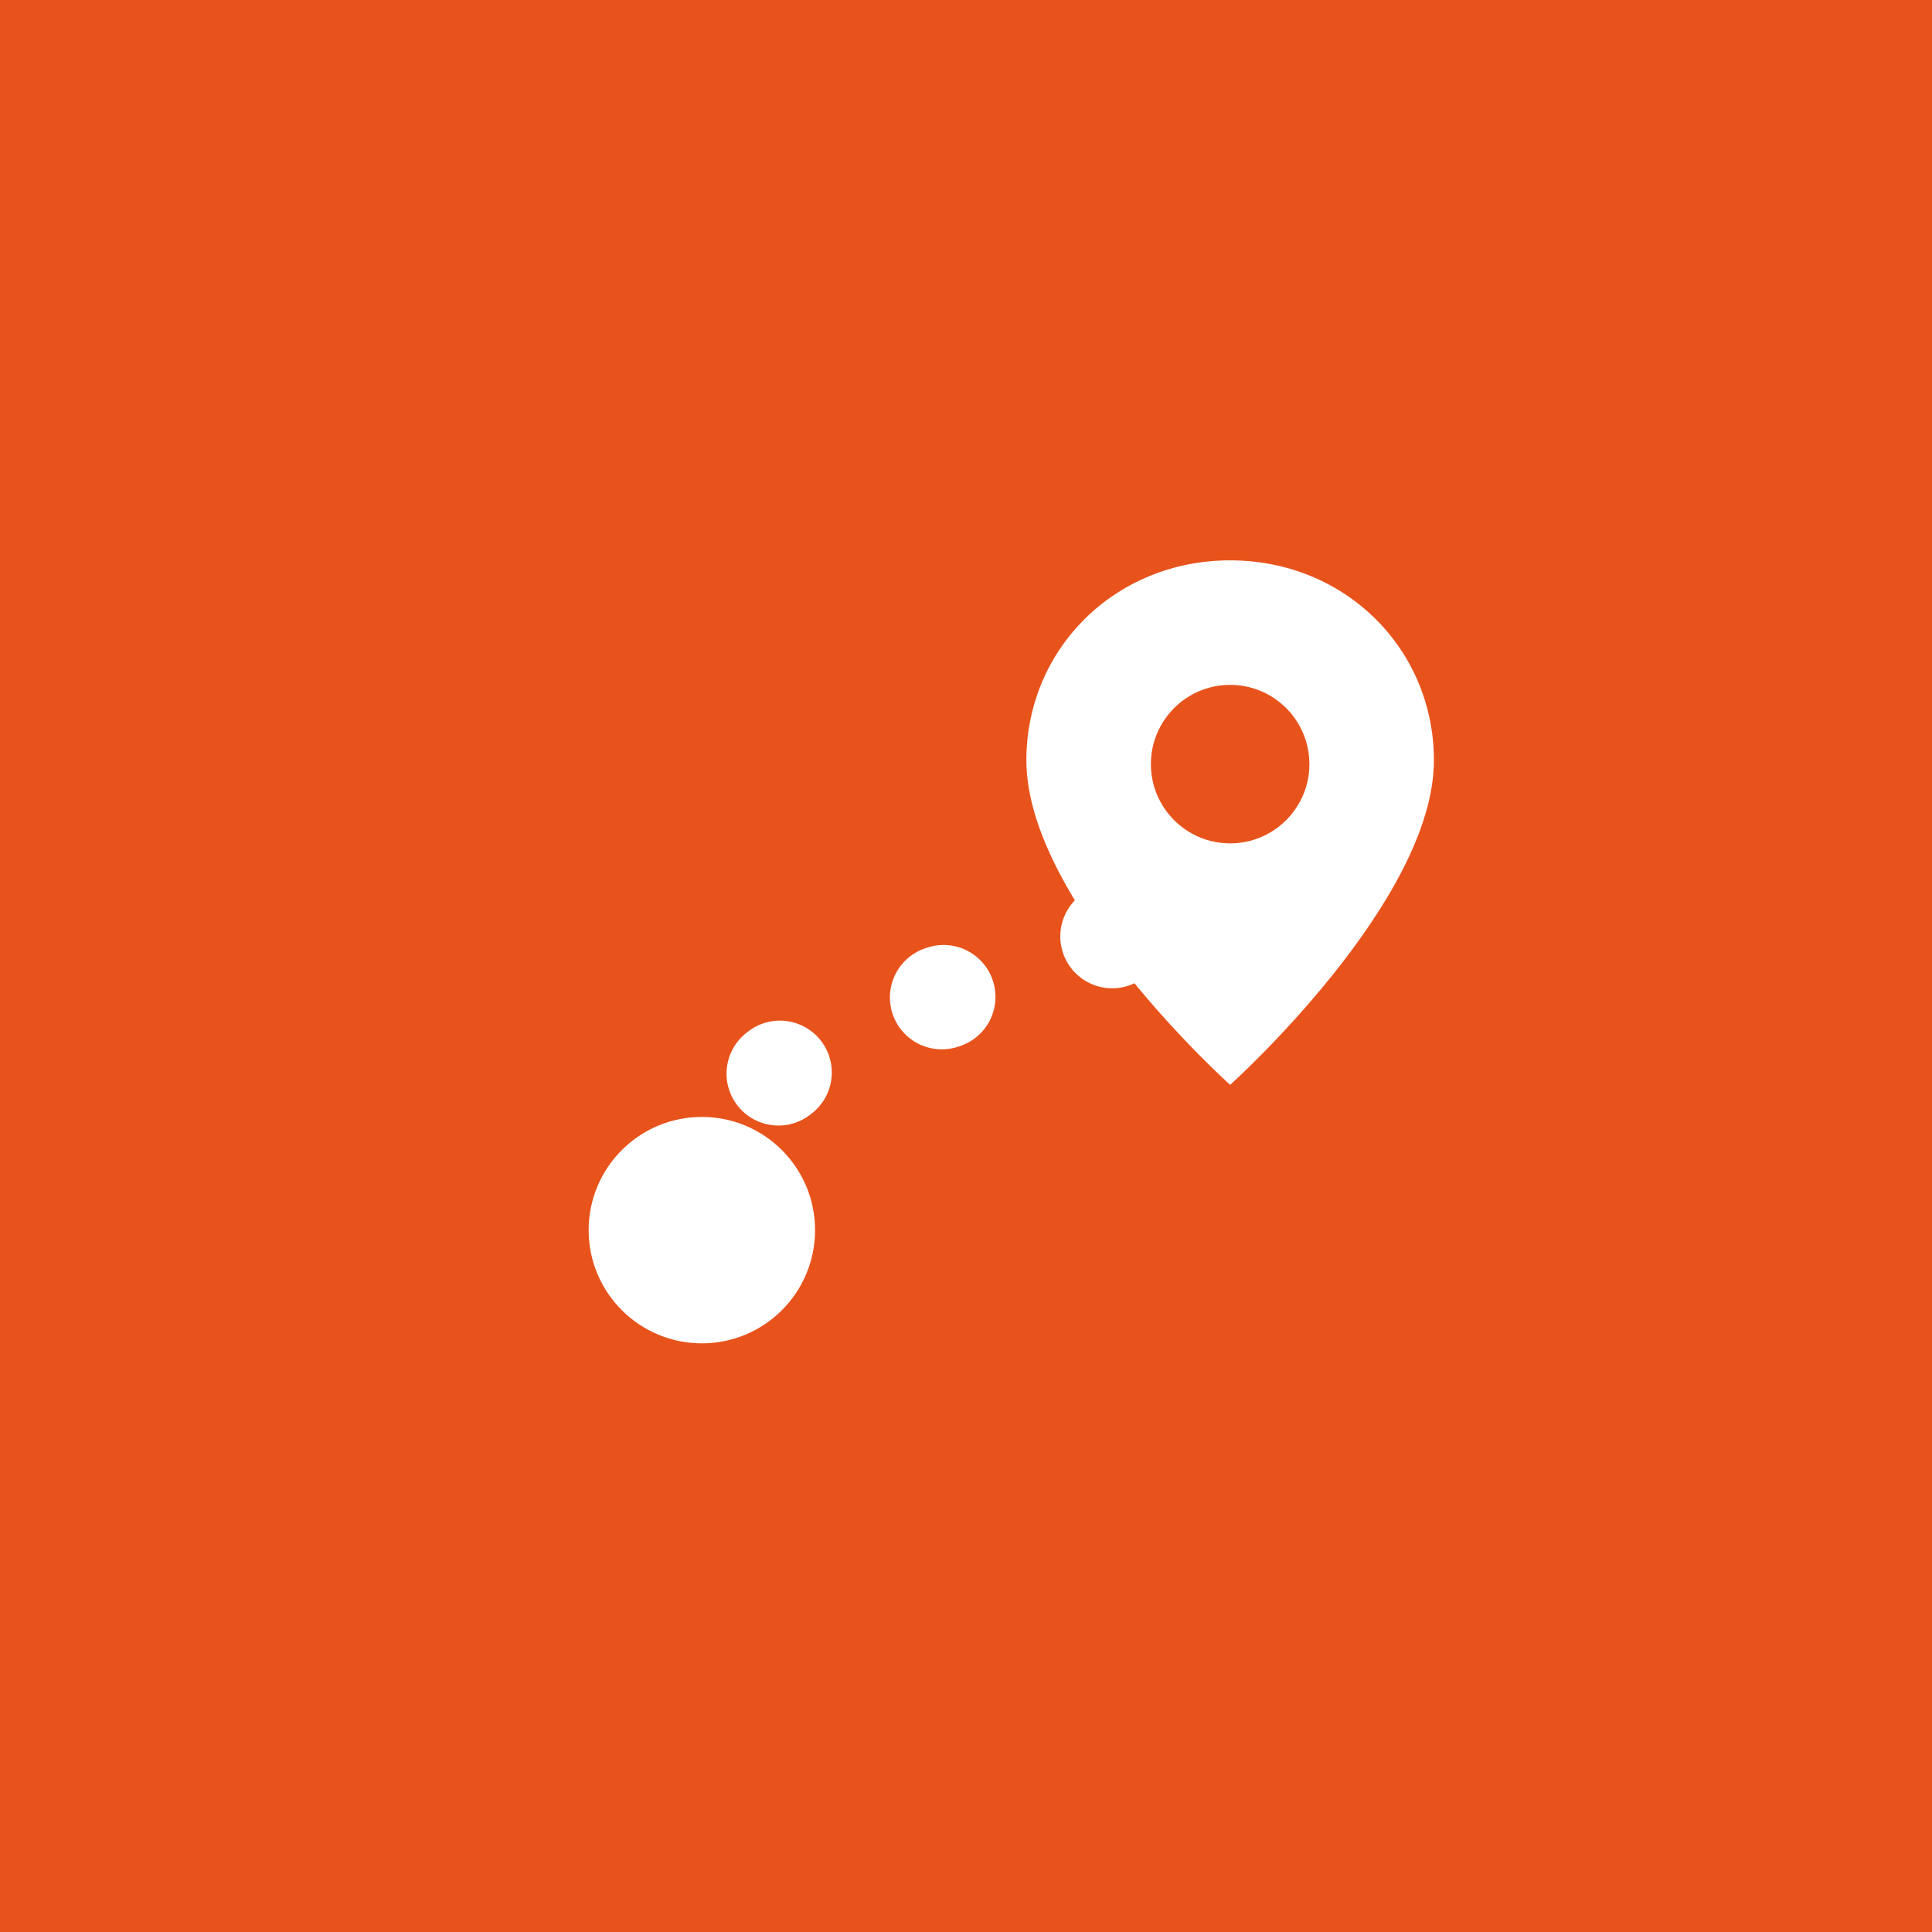
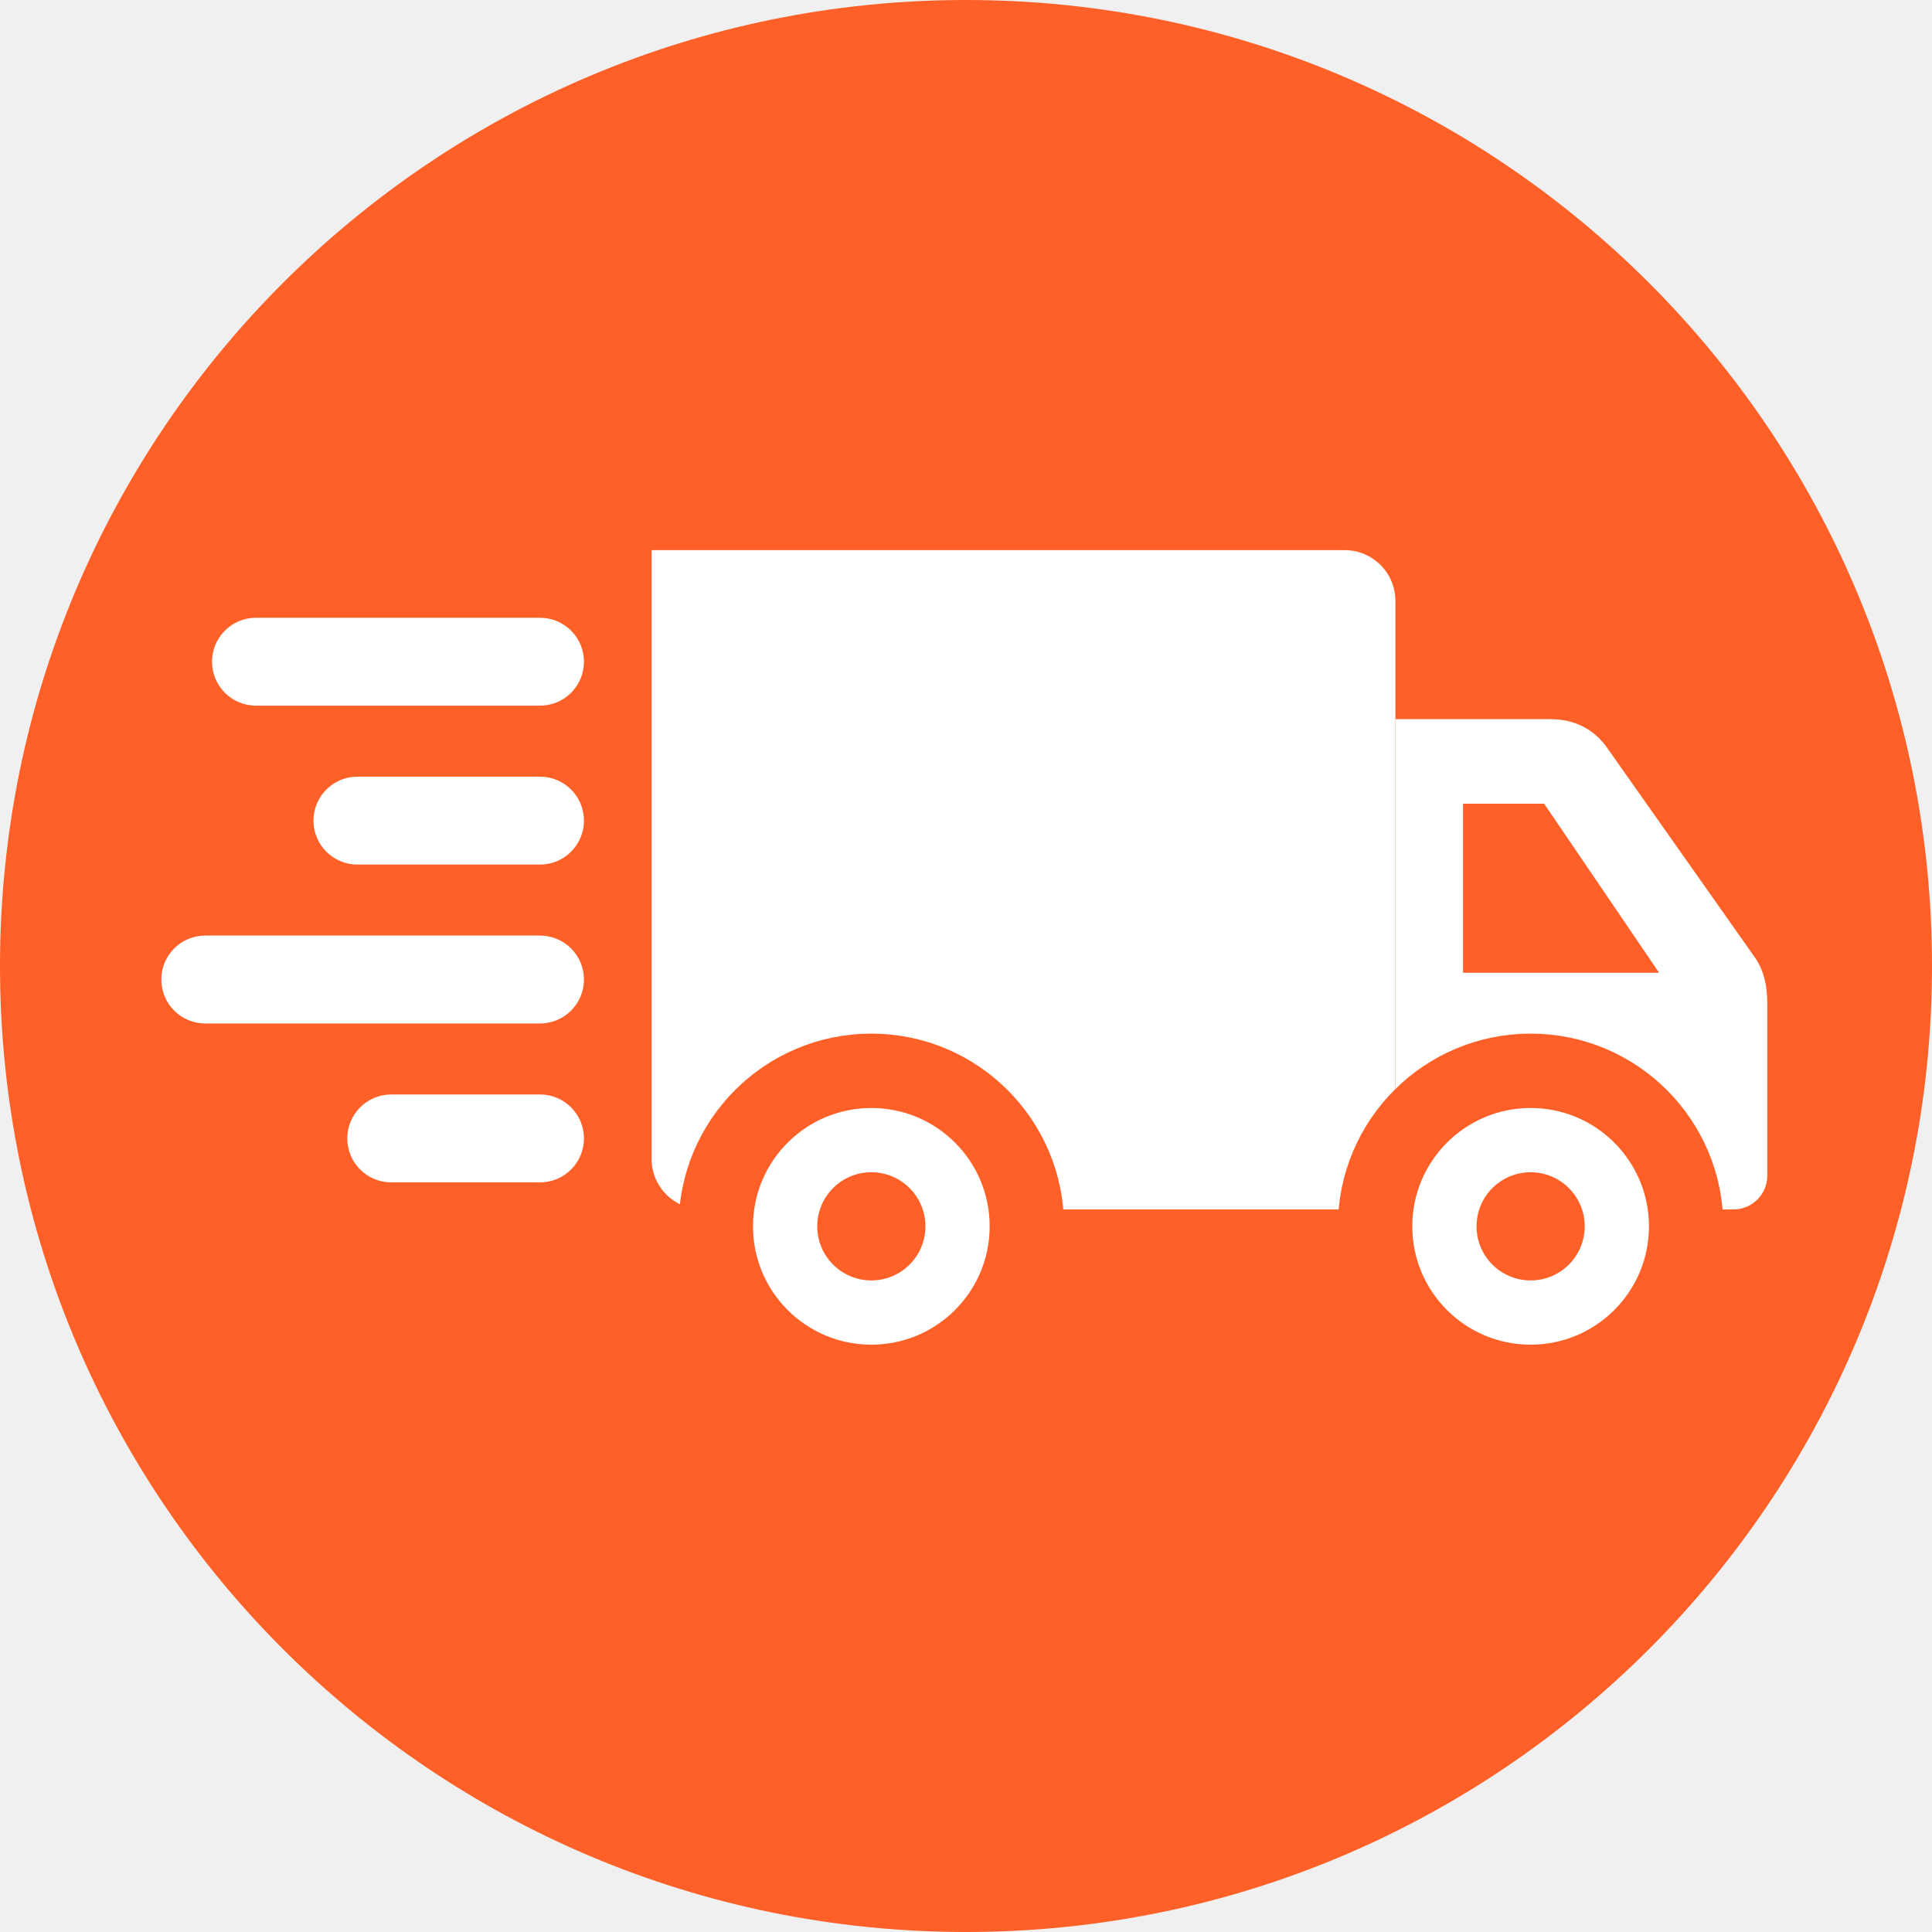
- <svg xmlns="http://www.w3.org/2000/svg" viewBox="0 0 512 512">
-   <rect width="512" height="512" fill="#e8531c" />
-   <g transform="translate(96 96) scale(5)">
-     <path d="M18 46 C18 30 46 36 46 22" fill="none" stroke="#fff" stroke-width="5.5" stroke-linecap="round" stroke-dasharray="0.1 9.5" />
-     <circle cx="18" cy="46" r="6" fill="#fff" />
-     <path d="M46 10.5c-6.1 0-10.8 4.7-10.8 10.6 0 7.5 10.8 17.2 10.8 17.2s10.8-9.7 10.8-17.2c0-5.9-4.7-10.6-10.8-10.6z" fill="#fff" />
-     <circle cx="46" cy="21.3" r="4.2" fill="#e8531c" />
+ <svg xmlns="http://www.w3.org/2000/svg" viewBox="0 0 64 64">
+   <circle cx="32" cy="32" r="32" fill="#ff6028" />
+   <g transform="translate(32 32) scale(1.12) translate(-30.3 -32.8)">
+     <g fill="#fff">
+       <rect x="8" y="22.5" width="11" height="2.6" rx="1.3" />
+       <rect x="11" y="27.2" width="8" height="2.6" rx="1.3" />
+       <rect x="6.5" y="31.9" width="12.5" height="2.6" rx="1.3" />
+       <rect x="12" y="36.6" width="7" height="2.6" rx="1.3" />
+       <path d="M21 20.5h20.5a1.5 1.5 0 0 1 1.5 1.5v18H22.5a1.5 1.5 0 0 1-1.5-1.5z" />
+       <path d="M43 25.5h4.6c.7 0 1.3.3 1.7.9l4.3 6.1c.3.4.4.9.4 1.4V39a1 1 0 0 1-1 1H43z" />
+     </g>
+     <path d="M45 28h2.4l3.4 5H45z" fill="#ff6028" />
+     <g fill="#fff" stroke="#ff6028" stroke-width="2.2">
+       <circle cx="27.5" cy="40.5" r="4.6" />
+       <circle cx="47" cy="40.5" r="4.6" />
+     </g>
+     <circle cx="27.5" cy="40.5" r="1.6" fill="#ff6028" />
+     <circle cx="47" cy="40.5" r="1.6" fill="#ff6028" />
  </g>
</svg>
